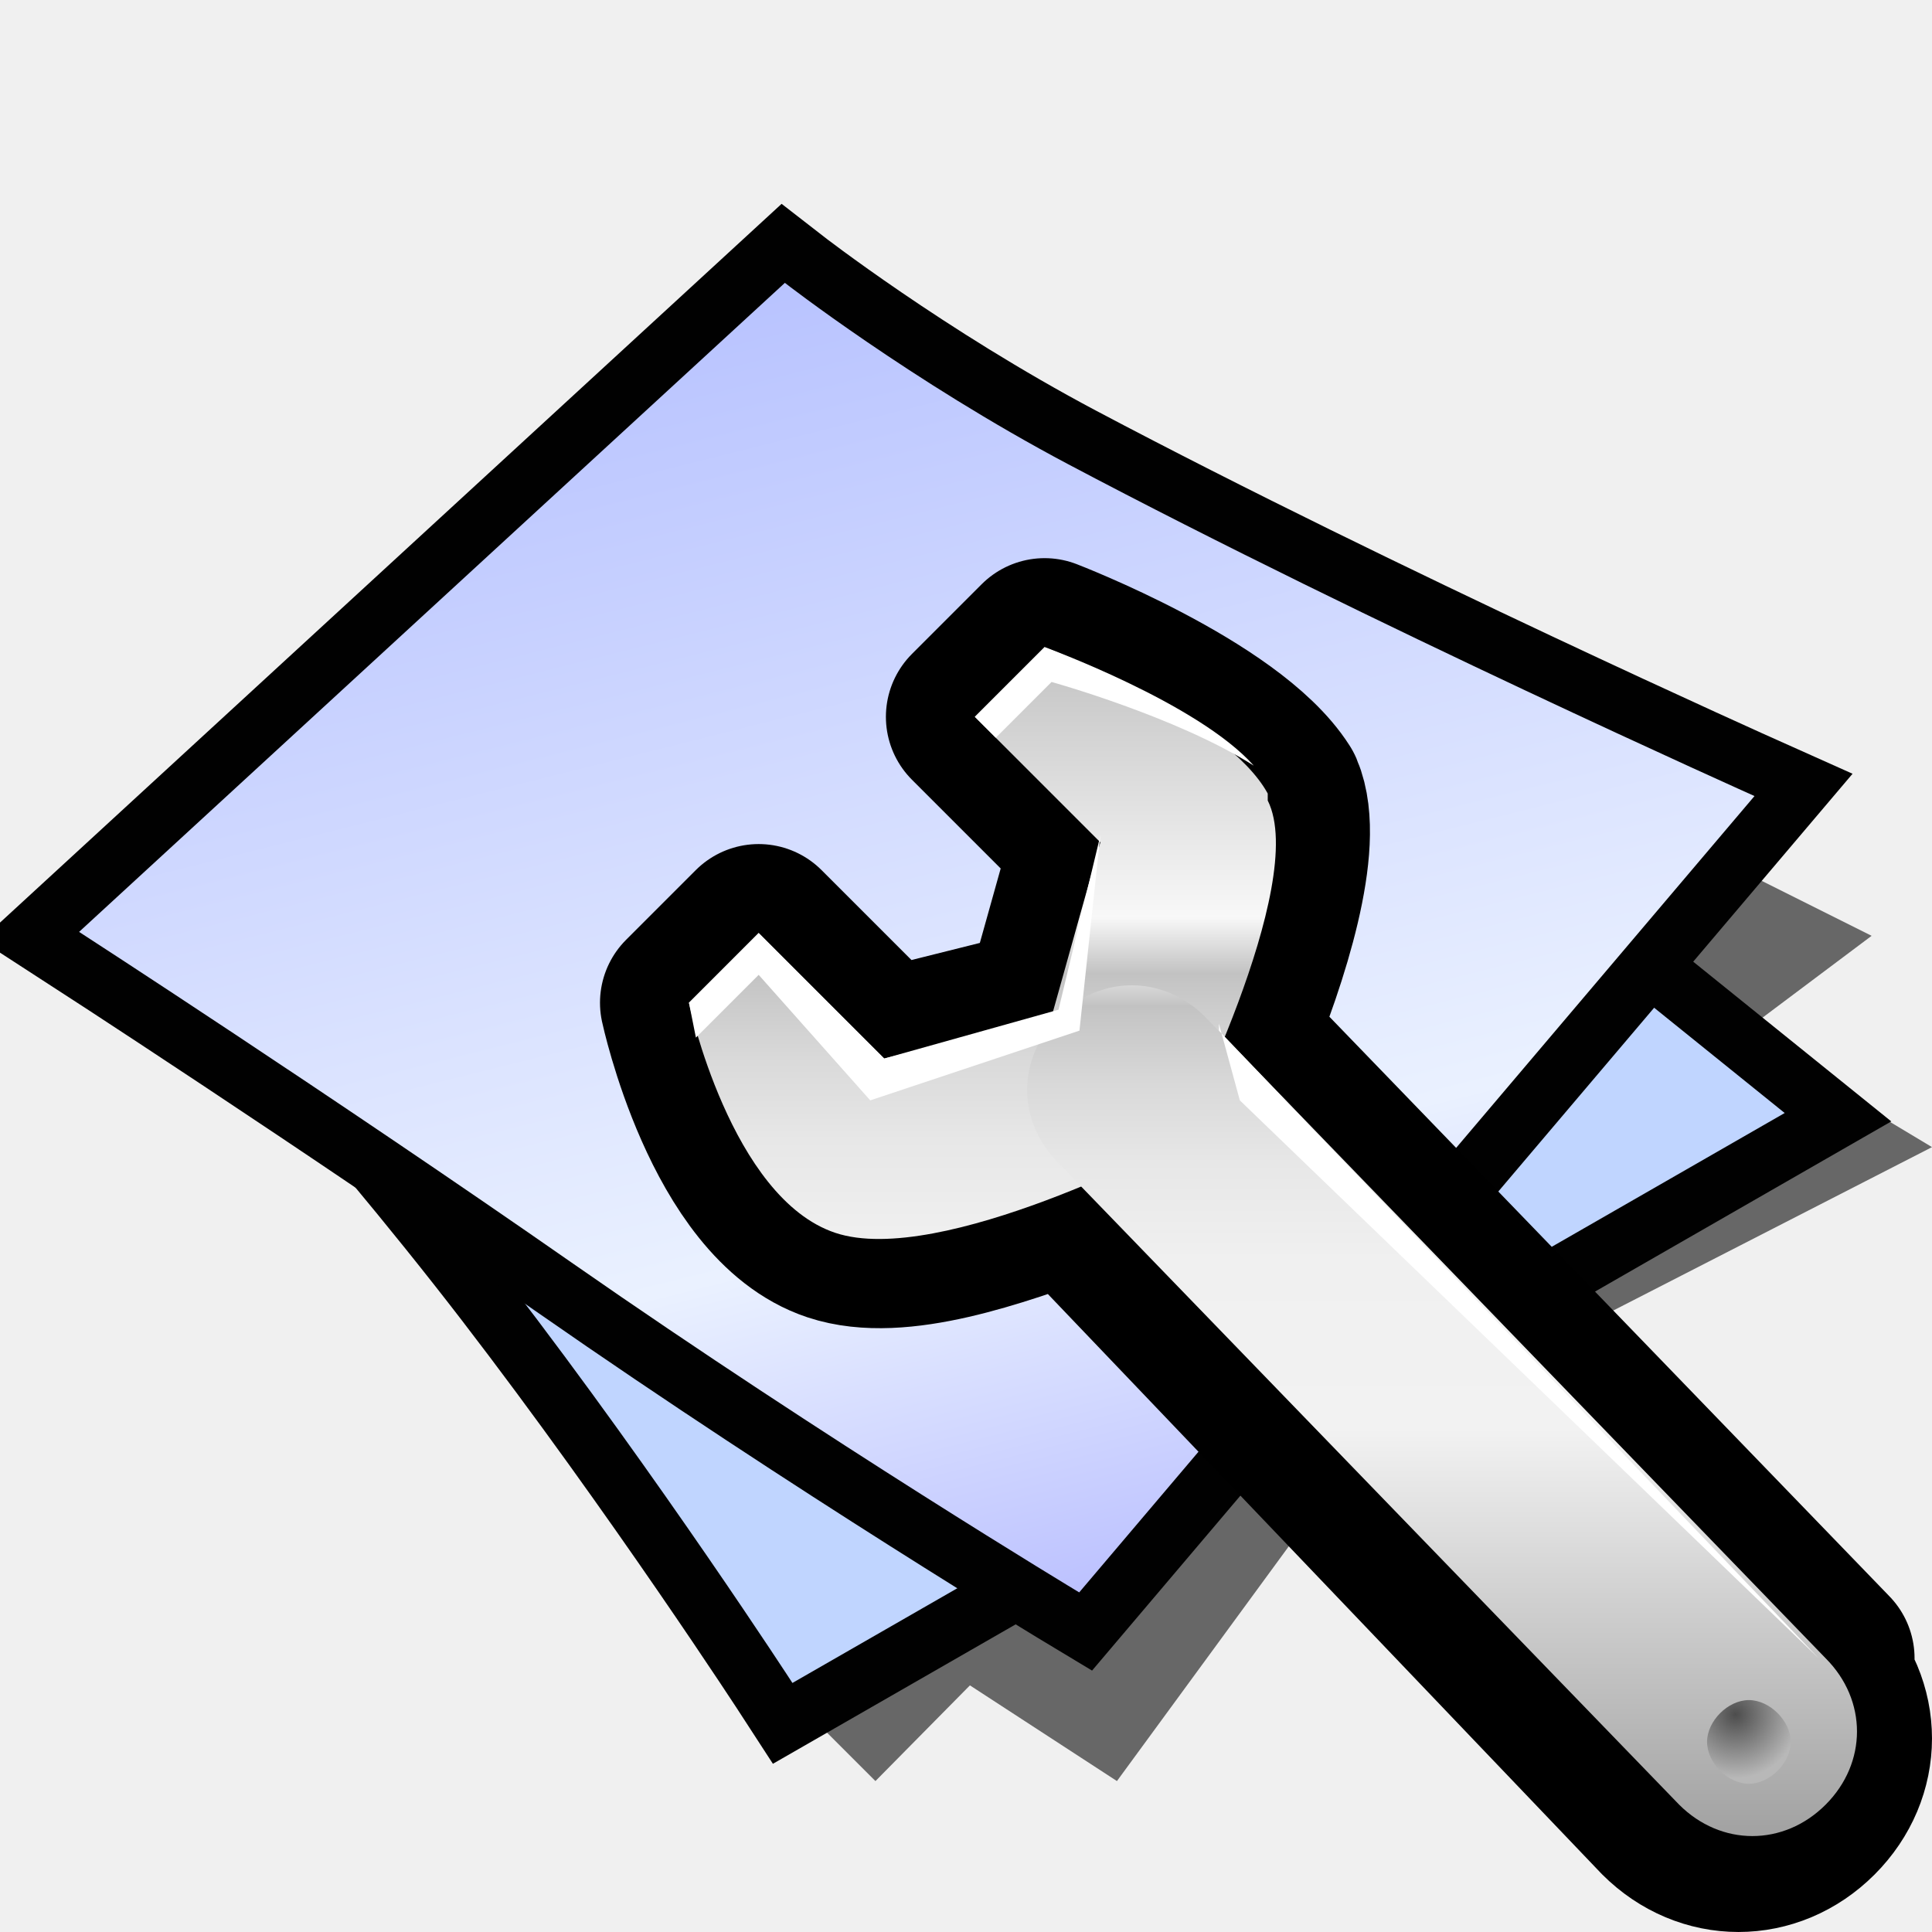
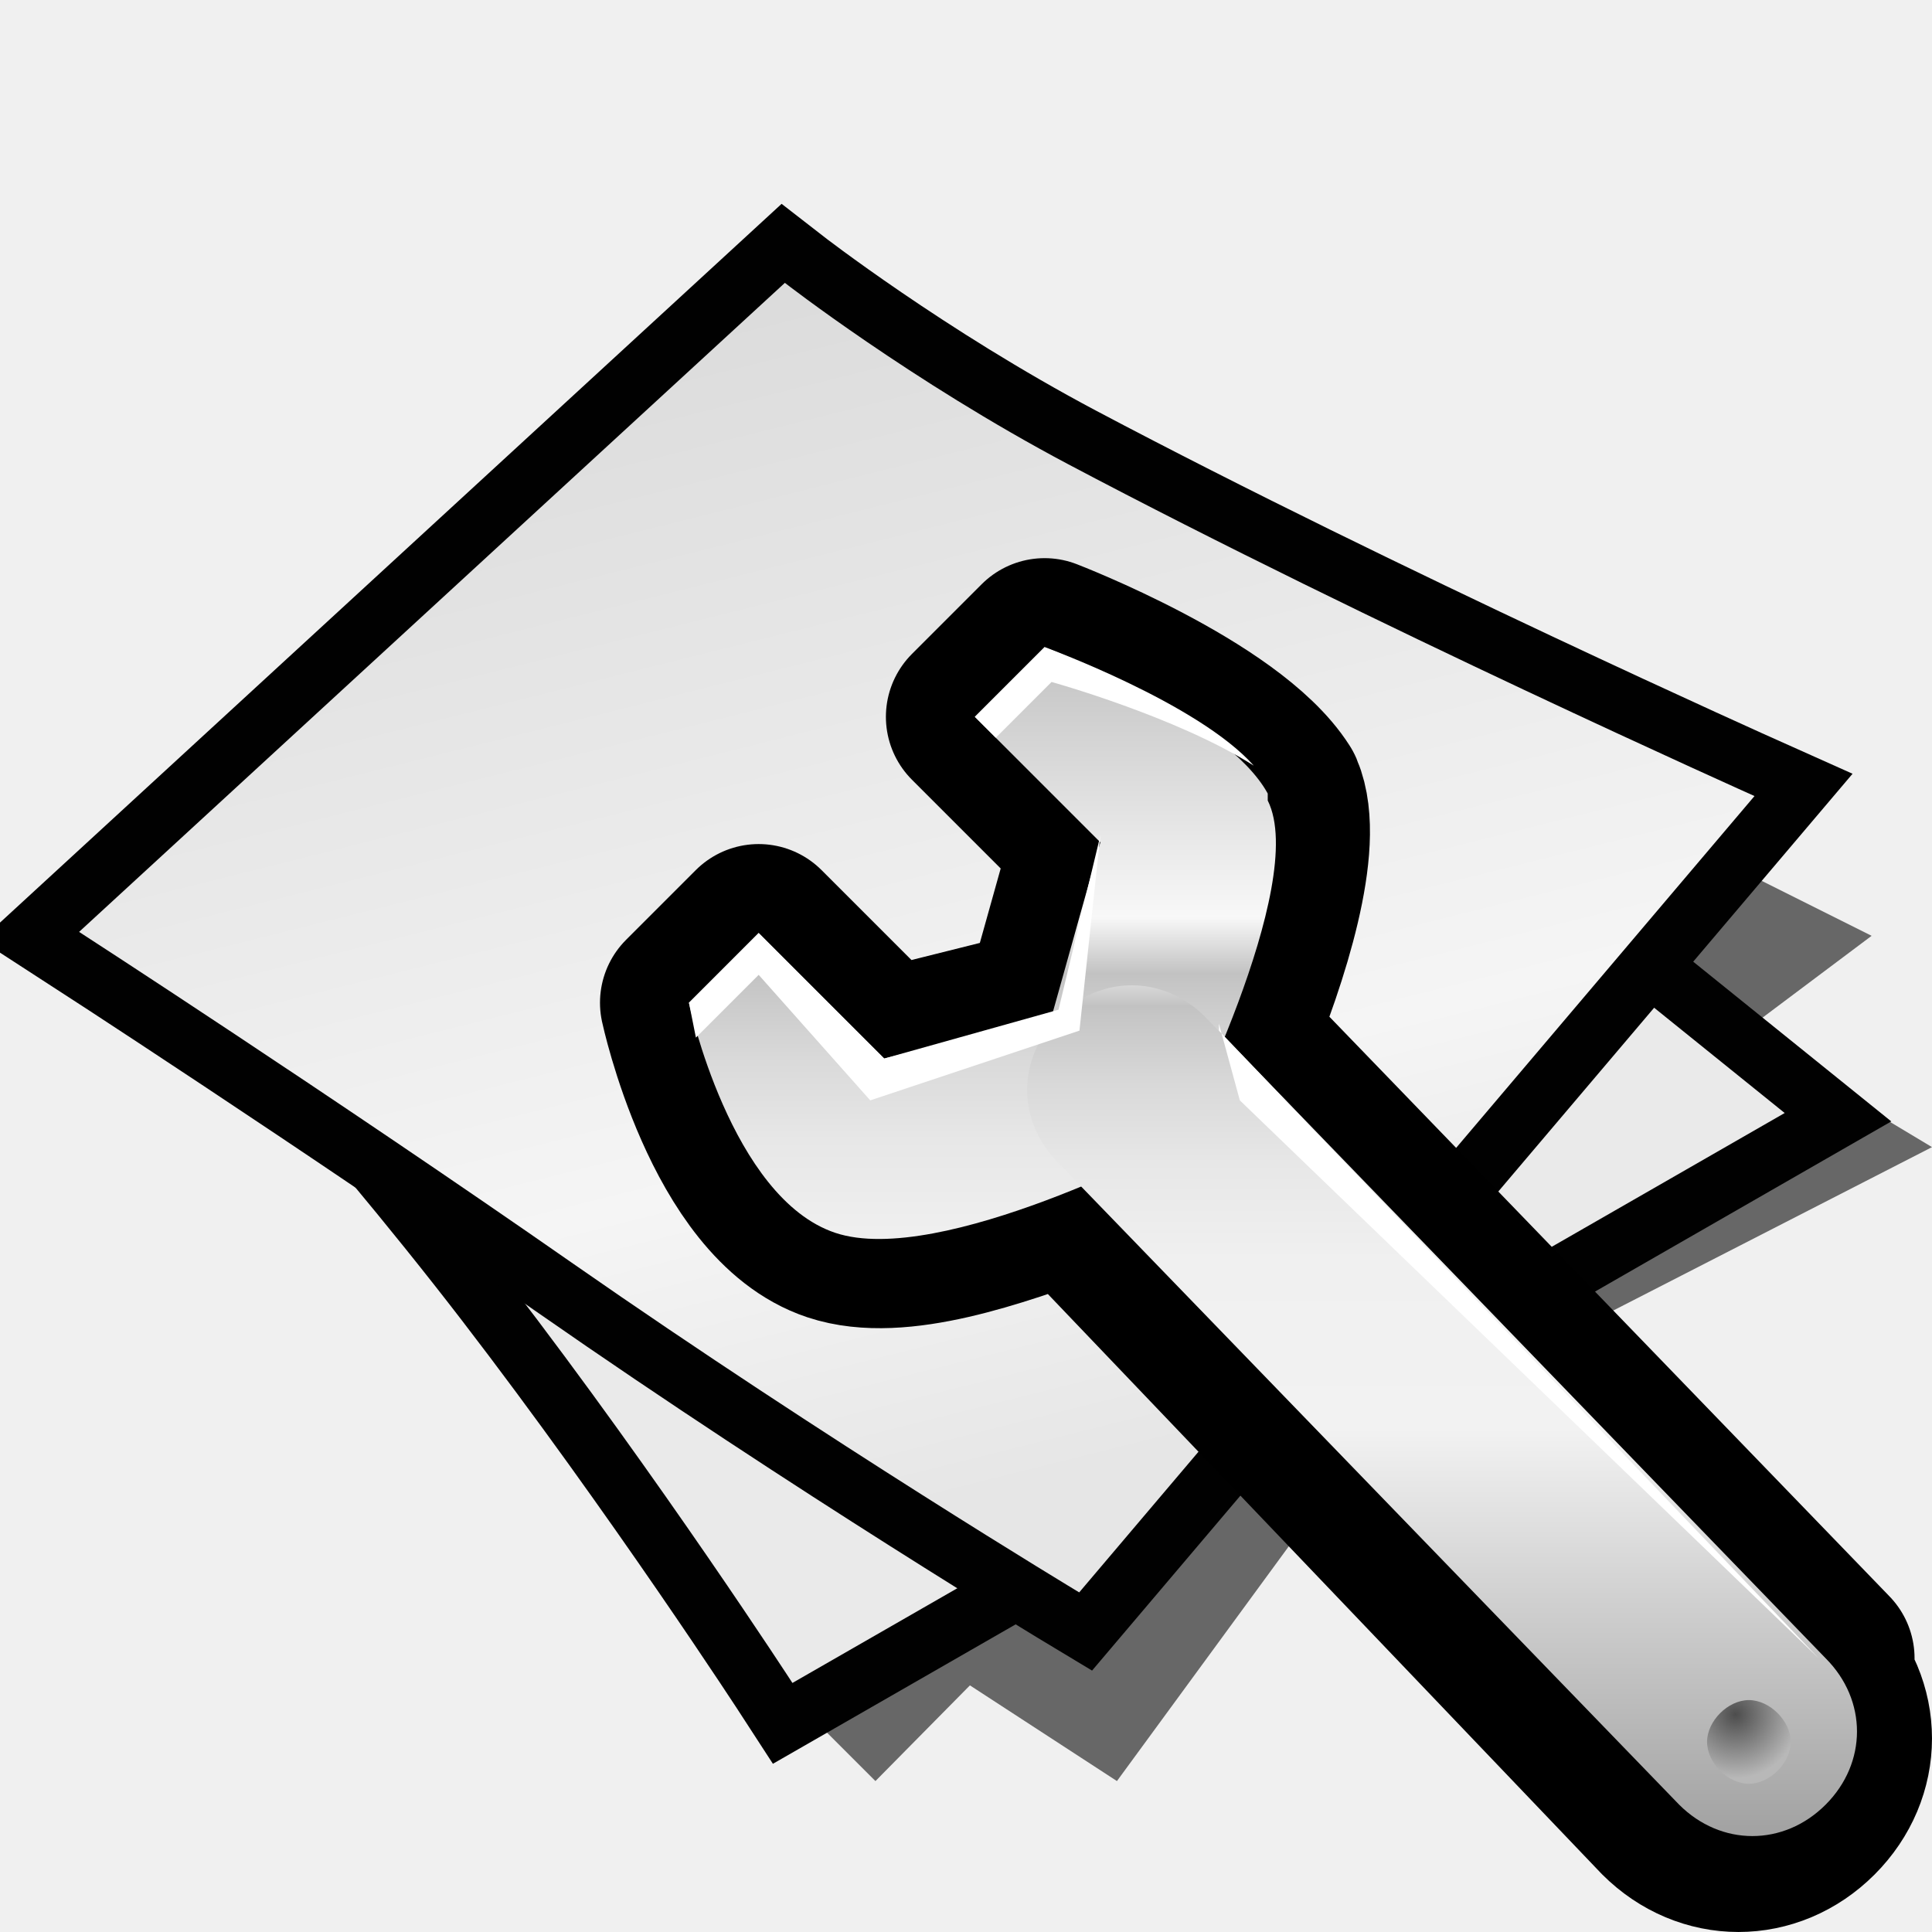
- <svg xmlns="http://www.w3.org/2000/svg" xmlns:xlink="http://www.w3.org/1999/xlink" version="1.1" width="64" height="64" color-interpolation="linearRGB" id="svg2">
+ <svg xmlns="http://www.w3.org/2000/svg" xmlns:xlink="http://www.w3.org/1999/xlink" version="1.1" width="64" height="64" color-interpolation="linearRGB" id="svg2" xml:space="preserve">
  <defs id="defs29">
    <linearGradient xlink:href="#linearGradient2308" id="linearGradient3553" gradientUnits="userSpaceOnUse" x1="57" y1="29.929" x2="97" y2="29.929" />
    <linearGradient id="linearGradient2308">
      <stop id="stop2310" offset="0" style="stop-color:#edd400;stop-opacity:1;" />
      <stop id="stop2312" offset="1" style="stop-color:#fff492;stop-opacity:1;" />
    </linearGradient>
    <linearGradient id="linearGradient3572">
      <stop id="stop3574" offset="0" style="stop-color:#edd400;stop-opacity:1;" />
      <stop id="stop3576" offset="1" style="stop-color:#fff492;stop-opacity:1;" />
    </linearGradient>
    <linearGradient id="linearGradient3579">
      <stop id="stop3581" offset="0" style="stop-color:#edd400;stop-opacity:1;" />
      <stop id="stop3583" offset="1" style="stop-color:#fff492;stop-opacity:1;" />
    </linearGradient>
    <linearGradient id="linearGradient3586">
      <stop id="stop3588" offset="0" style="stop-color:#edd400;stop-opacity:1;" />
      <stop id="stop3590" offset="1" style="stop-color:#fff492;stop-opacity:1;" />
    </linearGradient>
    <linearGradient id="linearGradient3593">
      <stop id="stop3595" offset="0" style="stop-color:#edd400;stop-opacity:1;" />
      <stop id="stop3597" offset="1" style="stop-color:#fff492;stop-opacity:1;" />
    </linearGradient>
    <linearGradient id="linearGradient3600">
      <stop id="stop3602" offset="0" style="stop-color:#edd400;stop-opacity:1;" />
      <stop id="stop3604" offset="1" style="stop-color:#fff492;stop-opacity:1;" />
    </linearGradient>
    <linearGradient id="linearGradient3607">
      <stop id="stop3609" offset="0" style="stop-color:#edd400;stop-opacity:1;" />
      <stop id="stop3611" offset="1" style="stop-color:#fff492;stop-opacity:1;" />
    </linearGradient>
    <linearGradient y2="29.929" x2="97" y1="29.929" x1="57" gradientUnits="userSpaceOnUse" id="linearGradient3622" xlink:href="#linearGradient2308" />
    <linearGradient xlink:href="#linearGradient2308" id="linearGradient3707" gradientUnits="userSpaceOnUse" x1="57" y1="29.929" x2="97" y2="29.929" />
    <linearGradient xlink:href="#linearGradient2308" id="linearGradient3709" gradientUnits="userSpaceOnUse" x1="57" y1="29.929" x2="97" y2="29.929" />
    <linearGradient xlink:href="#linearGradient2308" id="linearGradient3711" gradientUnits="userSpaceOnUse" x1="57" y1="29.929" x2="97" y2="29.929" />
    <linearGradient xlink:href="#linearGradient2308" id="linearGradient3713" gradientUnits="userSpaceOnUse" x1="57" y1="29.929" x2="97" y2="29.929" />
    <linearGradient xlink:href="#linearGradient2308" id="linearGradient3715" gradientUnits="userSpaceOnUse" x1="57" y1="29.929" x2="97" y2="29.929" />
    <linearGradient xlink:href="#linearGradient2308" id="linearGradient3717" gradientUnits="userSpaceOnUse" x1="57" y1="29.929" x2="97" y2="29.929" />
    <linearGradient xlink:href="#linearGradient3331" id="linearGradient6944" gradientUnits="userSpaceOnUse" gradientTransform="matrix(1.051405,-1.051405,1.051405,1.051405,-28.15717,22.57963)" x1="35.198" y1="46.094" x2="33.975" y2="48.781" />
    <linearGradient id="linearGradient3331">
      <stop id="stop3333" offset="0" style="stop-color:#d3d7cf;stop-opacity:1;" />
      <stop id="stop3335" offset="1" style="stop-color:#d3d7cf;stop-opacity:0;" />
    </linearGradient>
    <linearGradient xlink:href="#linearGradient3688" id="linearGradient6946" gradientUnits="userSpaceOnUse" gradientTransform="matrix(1.051405,-1.051405,1.051405,1.051405,-28.15717,22.57963)" x1="38.046" y1="44.886" x2="35.045" y2="49.835" />
    <linearGradient id="linearGradient3688">
      <stop style="stop-color:black;stop-opacity:1;" offset="0" id="stop3690" />
      <stop style="stop-color:black;stop-opacity:0;" offset="1" id="stop3692" />
    </linearGradient>
    <linearGradient xlink:href="#linearGradient3307" id="linearGradient6938" gradientUnits="userSpaceOnUse" gradientTransform="matrix(1.486912,0,0,1.486912,-35.87634,-3.943922)" x1="36.202" y1="37.667" x2="30.035" y2="41.842" />
    <linearGradient id="linearGradient3307">
      <stop id="stop3309" offset="0" style="stop-color:#888a85;stop-opacity:1;" />
      <stop id="stop3311" offset="1" style="stop-color:#888a85;stop-opacity:0;" />
    </linearGradient>
+     <radialGradient id="gradient0" gradientUnits="userSpaceOnUse" cx="0" cy="0" r="64" gradientTransform="matrix(0.5714,0,0,0.3333,26,35)">
+       <stop offset="1" stop-color="#eaeaea" id="stop2" />
+       <stop offset="0.489" stop-color="#a3a3a3" id="stop3" />
+     </radialGradient>
+     <linearGradient id="gradient1" gradientUnits="userSpaceOnUse" x1="107.04" y1="-17.09" x2="118.33" y2="27.99">
+       <stop offset="0" stop-color="#d6d6d6" id="stop4" />
+       <stop offset="0.742" stop-color="#f5f5f5" id="stop5" />
+       <stop offset="1" stop-color="#e6e6e6" id="stop6" />
+     </linearGradient>
+     <linearGradient id="gradient2" gradientUnits="userSpaceOnUse" x1="-47.14" y1="-15.78" x2="-28.46" y2="-37.85">
+       <stop offset="0" stop-color="#010101" id="stop7" />
+       <stop offset="1" stop-color="#9e9e9e" id="stop8" />
+     </linearGradient>
+     <linearGradient xlink:href="#gradient2" id="linearGradient1" gradientUnits="userSpaceOnUse" x1="-47.14" y1="-15.78" x2="-28.46" y2="-37.85" />
+     <linearGradient xlink:href="#gradient2" id="linearGradient2" gradientUnits="userSpaceOnUse" x1="-47.14" y1="-15.78" x2="-28.46" y2="-37.85" />
  </defs>
-   <g id="g4">
-     <path style="fill:#010101; fill-opacity:0.573" d="M27 57L29 59L32.13 55.83L37 59L45.39 47.54L64 38L59 35L61 37L36 49L27 57z            M58 34L62 31L58 29L55 32L58 34z" id="path6" />
-     <path style="fill:none; stroke:#010101; stroke-width:4" d="M6.25 30C6.25 30 11.87 36 16.87 42.5C21.87 49 26.25 55.75 26.25 55.75L59.12 36.87L32 15L6.25 30z" id="path8" />
-     <radialGradient id="gradient0" gradientUnits="userSpaceOnUse" cx="0" cy="0" r="64" gradientTransform="matrix(0.5714,0,0,0.3333,26,35)">
-       <stop offset="1" stop-color="#c0d5ff" id="stop11" />
-       <stop offset="0.489" stop-color="#896eff" id="stop13" />
+   <g id="g12">
+     <path style="fill:#010101;fill-opacity:0.573" d="m 27,57 2,2 3.13,-3.17 L 37,59 45.39,47.54 64,38 59,35 61,37 36,49 Z m 31,-23 4,-3 -4,-2 -3,3 z" id="path1" />
+     <path style="fill:none;stroke:#010101;stroke-width:4" d="m 6.25,30 c 0,0 5.62,6 10.62,12.5 5,6.5 9.38,13.25 9.38,13.25 L 59.12,36.87 32,15 Z" id="path2" />
+     <radialGradient id="radialGradient11" gradientUnits="userSpaceOnUse" cx="0" cy="0" r="64" gradientTransform="matrix(0.5714,0,0,0.3333,26,35)">
+       <stop offset="1" stop-color="#eaeaea" id="stop1" />
+       <stop offset="0.489" stop-color="#a3a3a3" id="stop11" />
    </radialGradient>
-     <path style="fill:url(#gradient0)" d="M6.25 30C6.25 30 11.87 36 16.87 42.5C21.87 49 26.25 55.75 26.25 55.75L59.12 36.87L32 15L6.25 30z" id="path15" />
-     <path style="fill:none; stroke:#010101; stroke-width:4" d="M2.62 30.87C2.62 30.87 10.95 36.26 19 41.87C27.44 47.75 35.75 52.75 35.75 52.75L58.12 26.37C58.12 26.37 45.44 20.7 35.37 15.37C30.18 12.62 26 9.37 26 9.37L2.62 30.87z" id="path17" />
-     <linearGradient id="gradient1" gradientUnits="userSpaceOnUse" x1="105.45" y1="-23.42" x2="119.92" y2="34.32">
-       <stop offset="0" stop-color="#a5b1ff" id="stop20" />
-       <stop offset="0.739" stop-color="#eaf1ff" id="stop22" />
-       <stop offset="1" stop-color="#b3b8ff" id="stop24" />
+     <path style="fill:url(#gradient0)" d="m 6.25,30 c 0,0 5.62,6 10.62,12.5 5,6.5 9.38,13.25 9.38,13.25 L 59.12,36.87 32,15 Z" id="path3" />
+     <path style="fill:none;stroke:#010101;stroke-width:4" d="m 2.62,30.87 c 0,0 8.33,5.39 16.38,11 8.44,5.88 16.75,10.88 16.75,10.88 L 58.12,26.37 c 0,0 -12.68,-5.67 -22.75,-11 -5.19,-2.75 -9.37,-6 -9.37,-6 z" id="path4" />
+     <linearGradient id="linearGradient14" gradientUnits="userSpaceOnUse" x1="107.04" y1="-17.09" x2="118.33" y2="27.99">
+       <stop offset="0" stop-color="#d6d6d6" id="stop12" />
+       <stop offset="0.742" stop-color="#f5f5f5" id="stop13" />
+       <stop offset="1" stop-color="#e6e6e6" id="stop14" />
    </linearGradient>
-     <path style="fill:url(#gradient1)" d="M2.62 30.87C2.62 30.87 10.95 36.26 19 41.87C27.44 47.75 35.75 52.75 35.75 52.75L58.12 26.37C58.12 26.37 45.44 20.7 35.37 15.37C30.18 12.62 26 9.37 26 9.37L2.62 30.87z" id="path26" />
+     <path style="fill:url(#gradient1)" d="m 2.62,30.87 c 0,0 8.33,5.39 16.38,11 8.44,5.88 16.75,10.88 16.75,10.88 L 58.12,26.37 c 0,0 -12.68,-5.67 -22.75,-11 -5.19,-2.75 -9.37,-6 -9.37,-6 z" id="path6" />
+     <linearGradient id="linearGradient16" gradientUnits="userSpaceOnUse" x1="-47.14" y1="-15.78" x2="-28.46" y2="-37.85">
+       <stop offset="0" stop-color="#010101" id="stop15" />
+       <stop offset="1" stop-color="#9e9e9e" id="stop16" />
+     </linearGradient>
+     <path style="fill:none;stroke:url(#linearGradient1);stroke-width:1" d="" id="path8" />
+     <linearGradient id="linearGradient18" gradientUnits="userSpaceOnUse" x1="-47.14" y1="-15.78" x2="-28.46" y2="-37.85">
+       <stop offset="0" stop-color="#010101" id="stop17" />
+       <stop offset="1" stop-color="#9e9e9e" id="stop18" />
+     </linearGradient>
+     <path style="fill:none;stroke:url(#linearGradient2);stroke-width:1" d="" id="path10" />
  </g>
  <g id="Layer_x0020_3" style="fill:#ffffff;fill-rule:nonzero;stroke:#000000;stroke-miterlimit:4" transform="matrix(2.310038,0,0,2.310038,16.81586,14.50583)">
    <linearGradient id="aigrd1" gradientUnits="userSpaceOnUse" x1="10.73" y1="-4.462" x2="10.73" y2="20.143">
      <stop offset="0" style="stop-color:#B8B8B8" id="stop2878" />
      <stop offset="0.253" style="stop-color:#E9E9E9" id="stop2880" />
      <stop offset="0.298" style="stop-color:#909090" id="stop2882" />
      <stop offset="0.299" style="stop-color:#919191" id="stop2884" />
      <stop offset="0.346" style="stop-color:#AAAAAA" id="stop2886" />
      <stop offset="0.397" style="stop-color:#BEBEBE" id="stop2888" />
      <stop offset="0.457" style="stop-color:#CCCCCC" id="stop2890" />
      <stop offset="0.529" style="stop-color:#D4D4D4" id="stop2892" />
      <stop offset="0.657" style="stop-color:#D6D6D6" id="stop2894" />
      <stop offset="1" style="stop-color:#A2A2A2" id="stop2896" />
    </linearGradient>
    <path style="fill:url(#aigrd1);stroke-width:2.551;stroke-linecap:round;stroke-linejoin:round" d="M 18.9,17.5 10.3,8.6 C 10.8,7.4 11.3,5.8 11,5.1 10.3,4 7.7,3 7.7,3 L 6.7,4 8.5,5.8 7.8,8.3 5.4,8.9 3.6,7.1 l -1,1 c 0,0 0.6,2.8 2.1,3.3 0.9,0.3 2.3,-0.2 3.4,-0.6 l 8.5,8.9 c 0.6,0.6 1.5,0.6 2.1,0 0.6,-0.6 0.6,-1.5 0,-2.1 z" id="path2898" />
    <linearGradient id="aigrd2" gradientUnits="userSpaceOnUse" x1="6.768" y1="2.331" x2="6.768" y2="20.279">
      <stop offset="0" style="stop-color:#B8B8B8" id="stop2901" />
      <stop offset="0.253" style="stop-color:#F8F8F8" id="stop2903" />
      <stop offset="0.298" style="stop-color:#C2C2C2" id="stop2905" />
      <stop offset="0.307" style="stop-color:#C6C6C6" id="stop2907" />
      <stop offset="0.365" style="stop-color:#D9D9D9" id="stop2909" />
      <stop offset="0.431" style="stop-color:#E7E7E7" id="stop2911" />
      <stop offset="0.513" style="stop-color:#F0F0F0" id="stop2913" />
      <stop offset="0.657" style="stop-color:#F2F2F2" id="stop2915" />
      <stop offset="1" style="stop-color:#A2A2A2" id="stop2917" />
    </linearGradient>
    <path style="fill:url(#aigrd2);stroke:none" d="M 10.9,5.1 C 10.3,4 7.7,3 7.7,3 L 6.7,4 8.5,5.8 7.8,8.3 5.4,8.9 3.6,7.1 l -1,1 c 0,0 0.6,2.8 2.1,3.3 1.5,0.5 4.9,-1.3 4.9,-1.3 0,0 1.9,-3.7 1.3,-4.9 z" id="path2919" />
    <path style="fill:#787878;stroke:none" d="m 8.7,9.1 9.9,10.4" id="path2921" />
    <linearGradient id="aigrd3" gradientUnits="userSpaceOnUse" x1="13.349" y1="3.124" x2="13.349" y2="19.997">
      <stop offset="0" style="stop-color:#B8B8B8" id="stop2924" />
      <stop offset="0.253" style="stop-color:#F8F8F8" id="stop2926" />
      <stop offset="0.298" style="stop-color:#C2C2C2" id="stop2928" />
      <stop offset="0.307" style="stop-color:#C6C6C6" id="stop2930" />
      <stop offset="0.365" style="stop-color:#D9D9D9" id="stop2932" />
      <stop offset="0.431" style="stop-color:#E7E7E7" id="stop2934" />
      <stop offset="0.513" style="stop-color:#F0F0F0" id="stop2936" />
      <stop offset="0.657" style="stop-color:#F2F2F2" id="stop2938" />
      <stop offset="1" style="stop-color:#A2A2A2" id="stop2940" />
    </linearGradient>
    <path style="fill:url(#aigrd3);stroke:none" d="m 7.9,8.3 c -0.6,0.6 -0.6,1.5 0,2.1 l 8.9,9.2 c 0.6,0.6 1.5,0.6 2.1,0 0.6,-0.6 0.6,-1.5 0,-2.1 L 10,8.3 C 9.4,7.7 8.5,7.7 7.9,8.3 z" id="path2942" />
    <path style="stroke:none" d="M 7,4.3 6.7,4 7.7,3 c 0,0 2.2,0.8 3,1.7 C 9.6,4 7.8,3.5 7.8,3.5 L 7,4.3 z" id="path2944" />
    <path style="stroke:none" d="m 2.6,8.1 1,-1 L 5.4,8.9 7.9,8.2 8.5,5.7 8.2,8.5 5.2,9.5 3.6,7.7 2.7,8.6 2.6,8.1 z" id="path2946" />
    <path style="stroke:none" d="m 10.2,8.5 8.6,9 -8.3,-8 -0.3,-1.1 z" id="path2948" />
    <radialGradient id="aigrd4" cx="17.609" cy="18.307" r="0.914" fx="17.609" fy="18.307" gradientUnits="userSpaceOnUse">
      <stop offset="0" style="stop-color:#4D4D4D" id="stop2951" />
      <stop offset="1" style="stop-color:#B8B8B8" id="stop2953" />
    </radialGradient>
    <path style="fill:url(#aigrd4);stroke:none" d="m 18.4,18.7 c 0,0.3 -0.3,0.6 -0.6,0.6 -0.3,0 -0.6,-0.3 -0.6,-0.6 0,-0.3 0.3,-0.6 0.6,-0.6 0.3,0 0.6,0.3 0.6,0.6 z" id="path2955" />
  </g>
  <g id="Layer_x0020_4" style="fill-rule:nonzero;stroke:#000000;stroke-miterlimit:4" transform="matrix(1.815181,0,0,1.815181,20.43566,0)">
    <path style="fill:none;stroke:none" d="M 24,24 H 0 V 0 h 24 v 24 z" id="path3015" />
  </g>
</svg>
